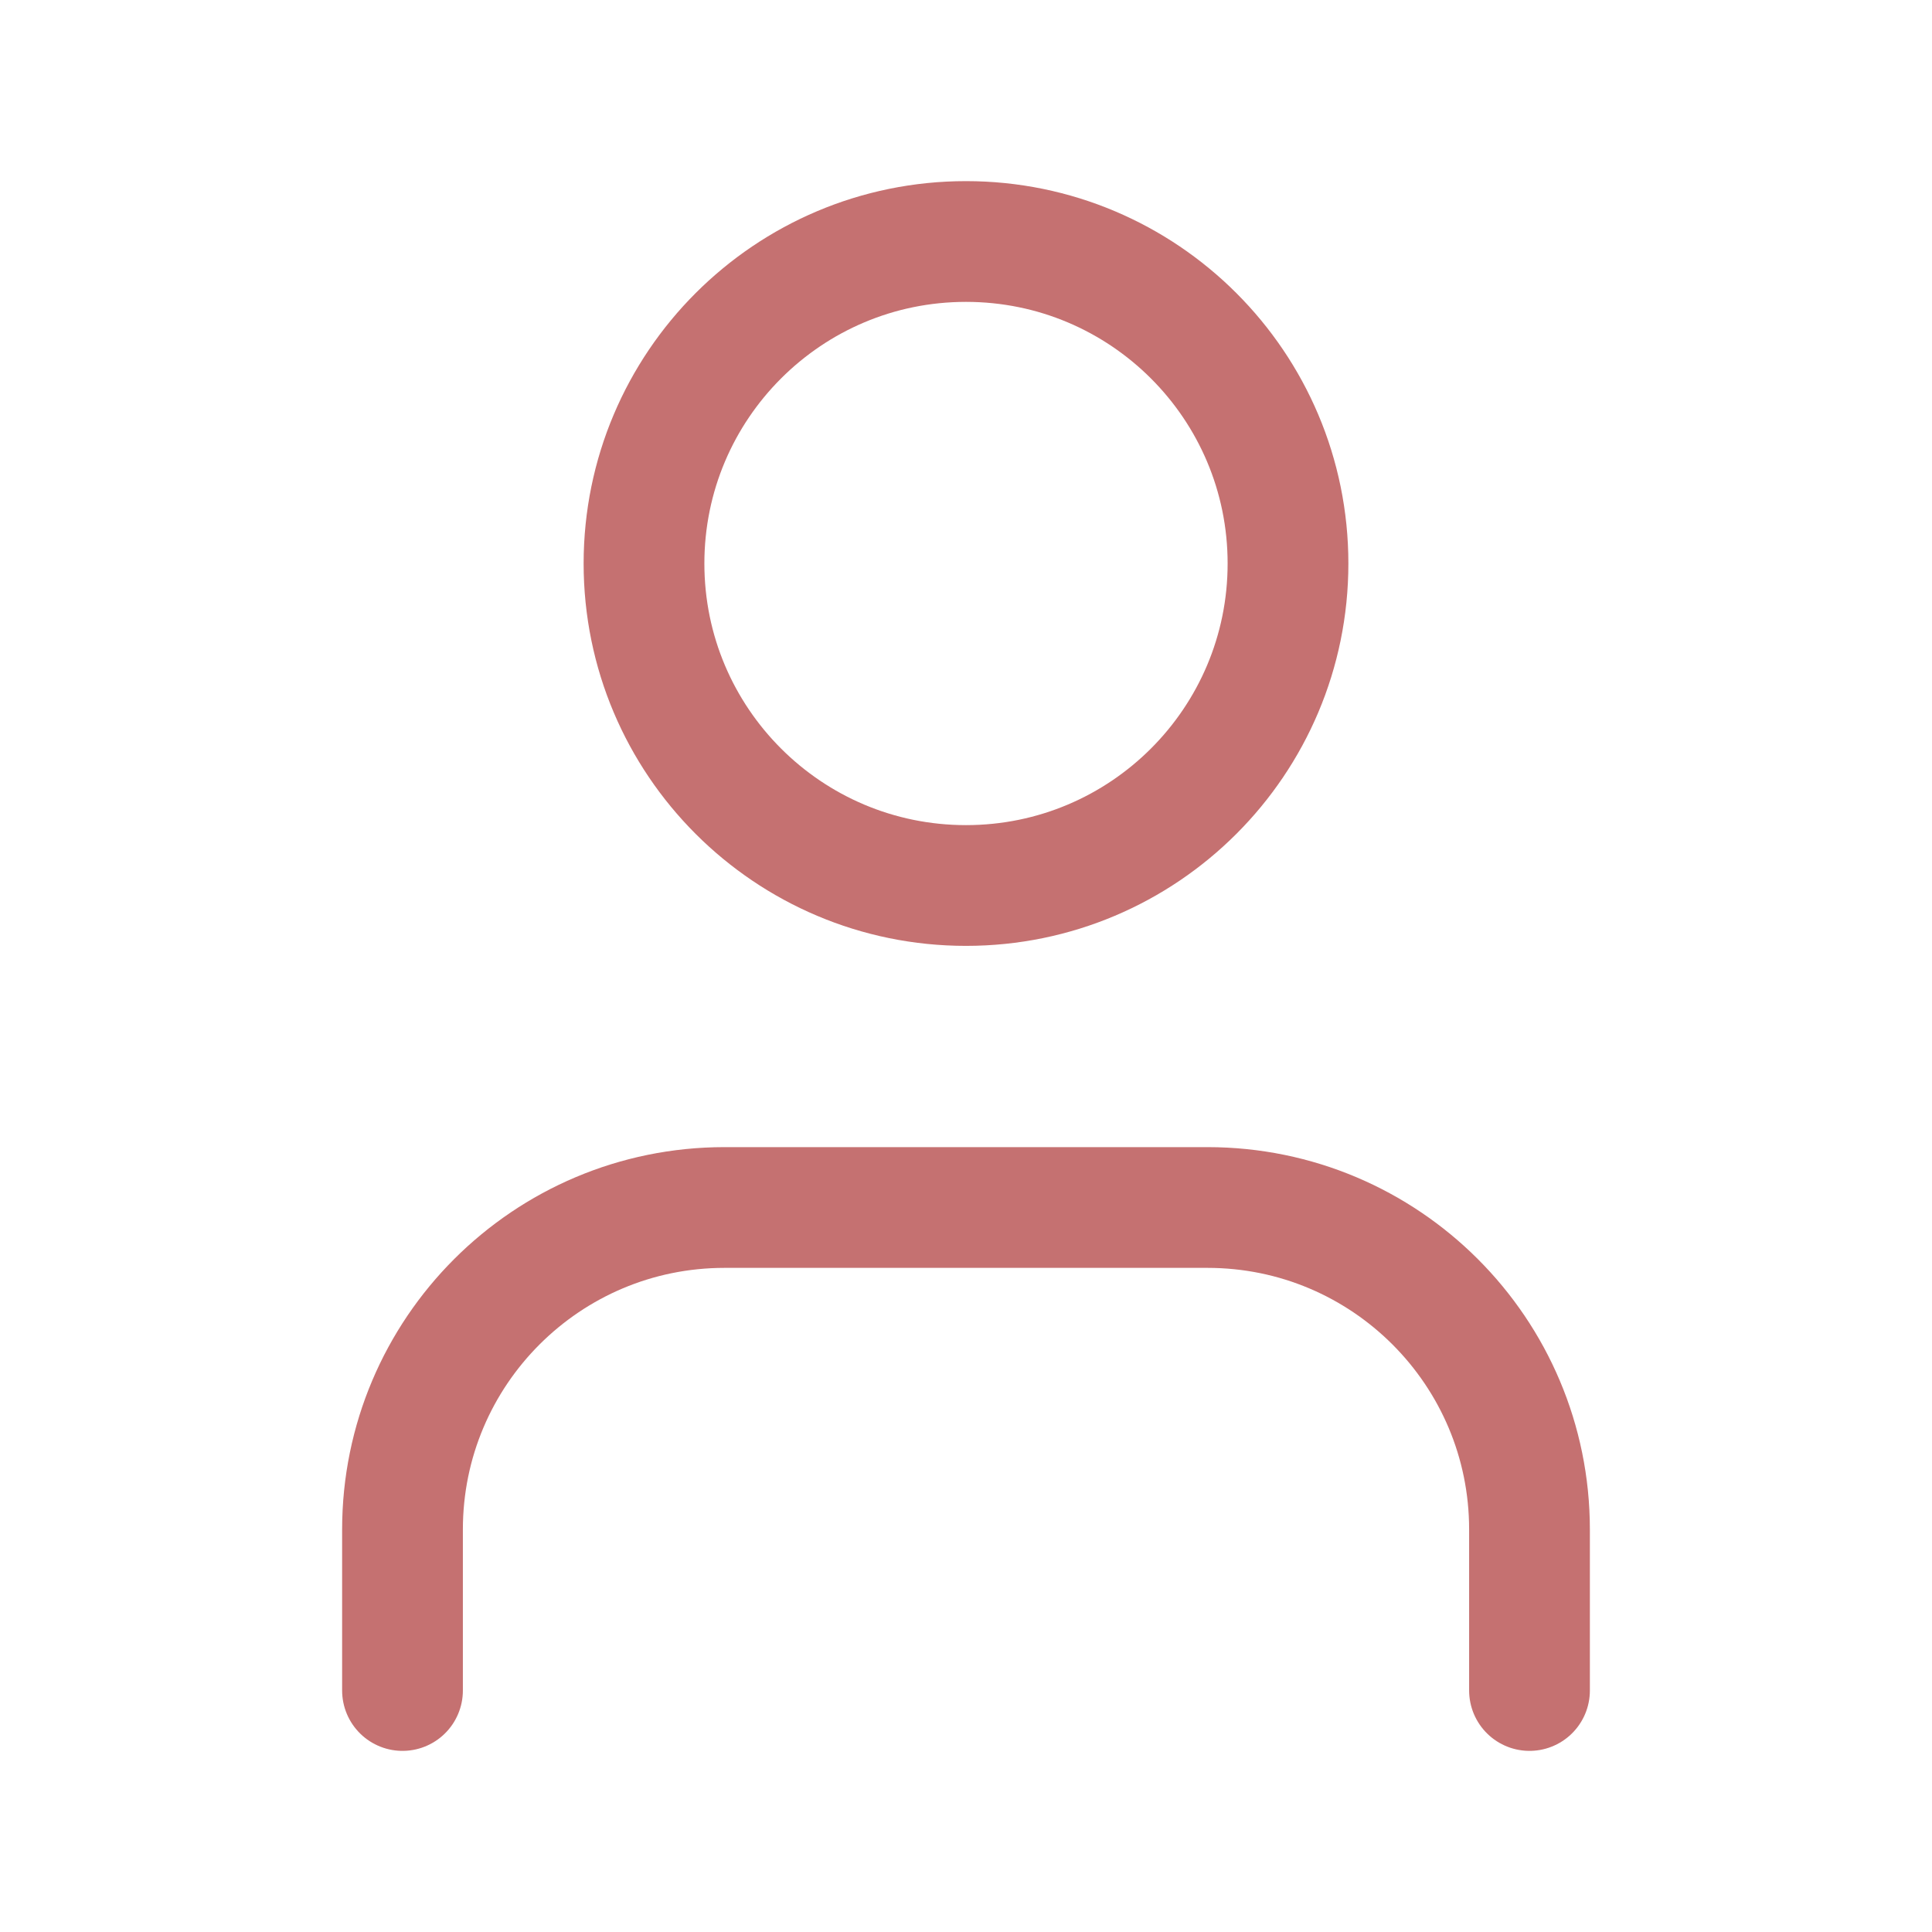
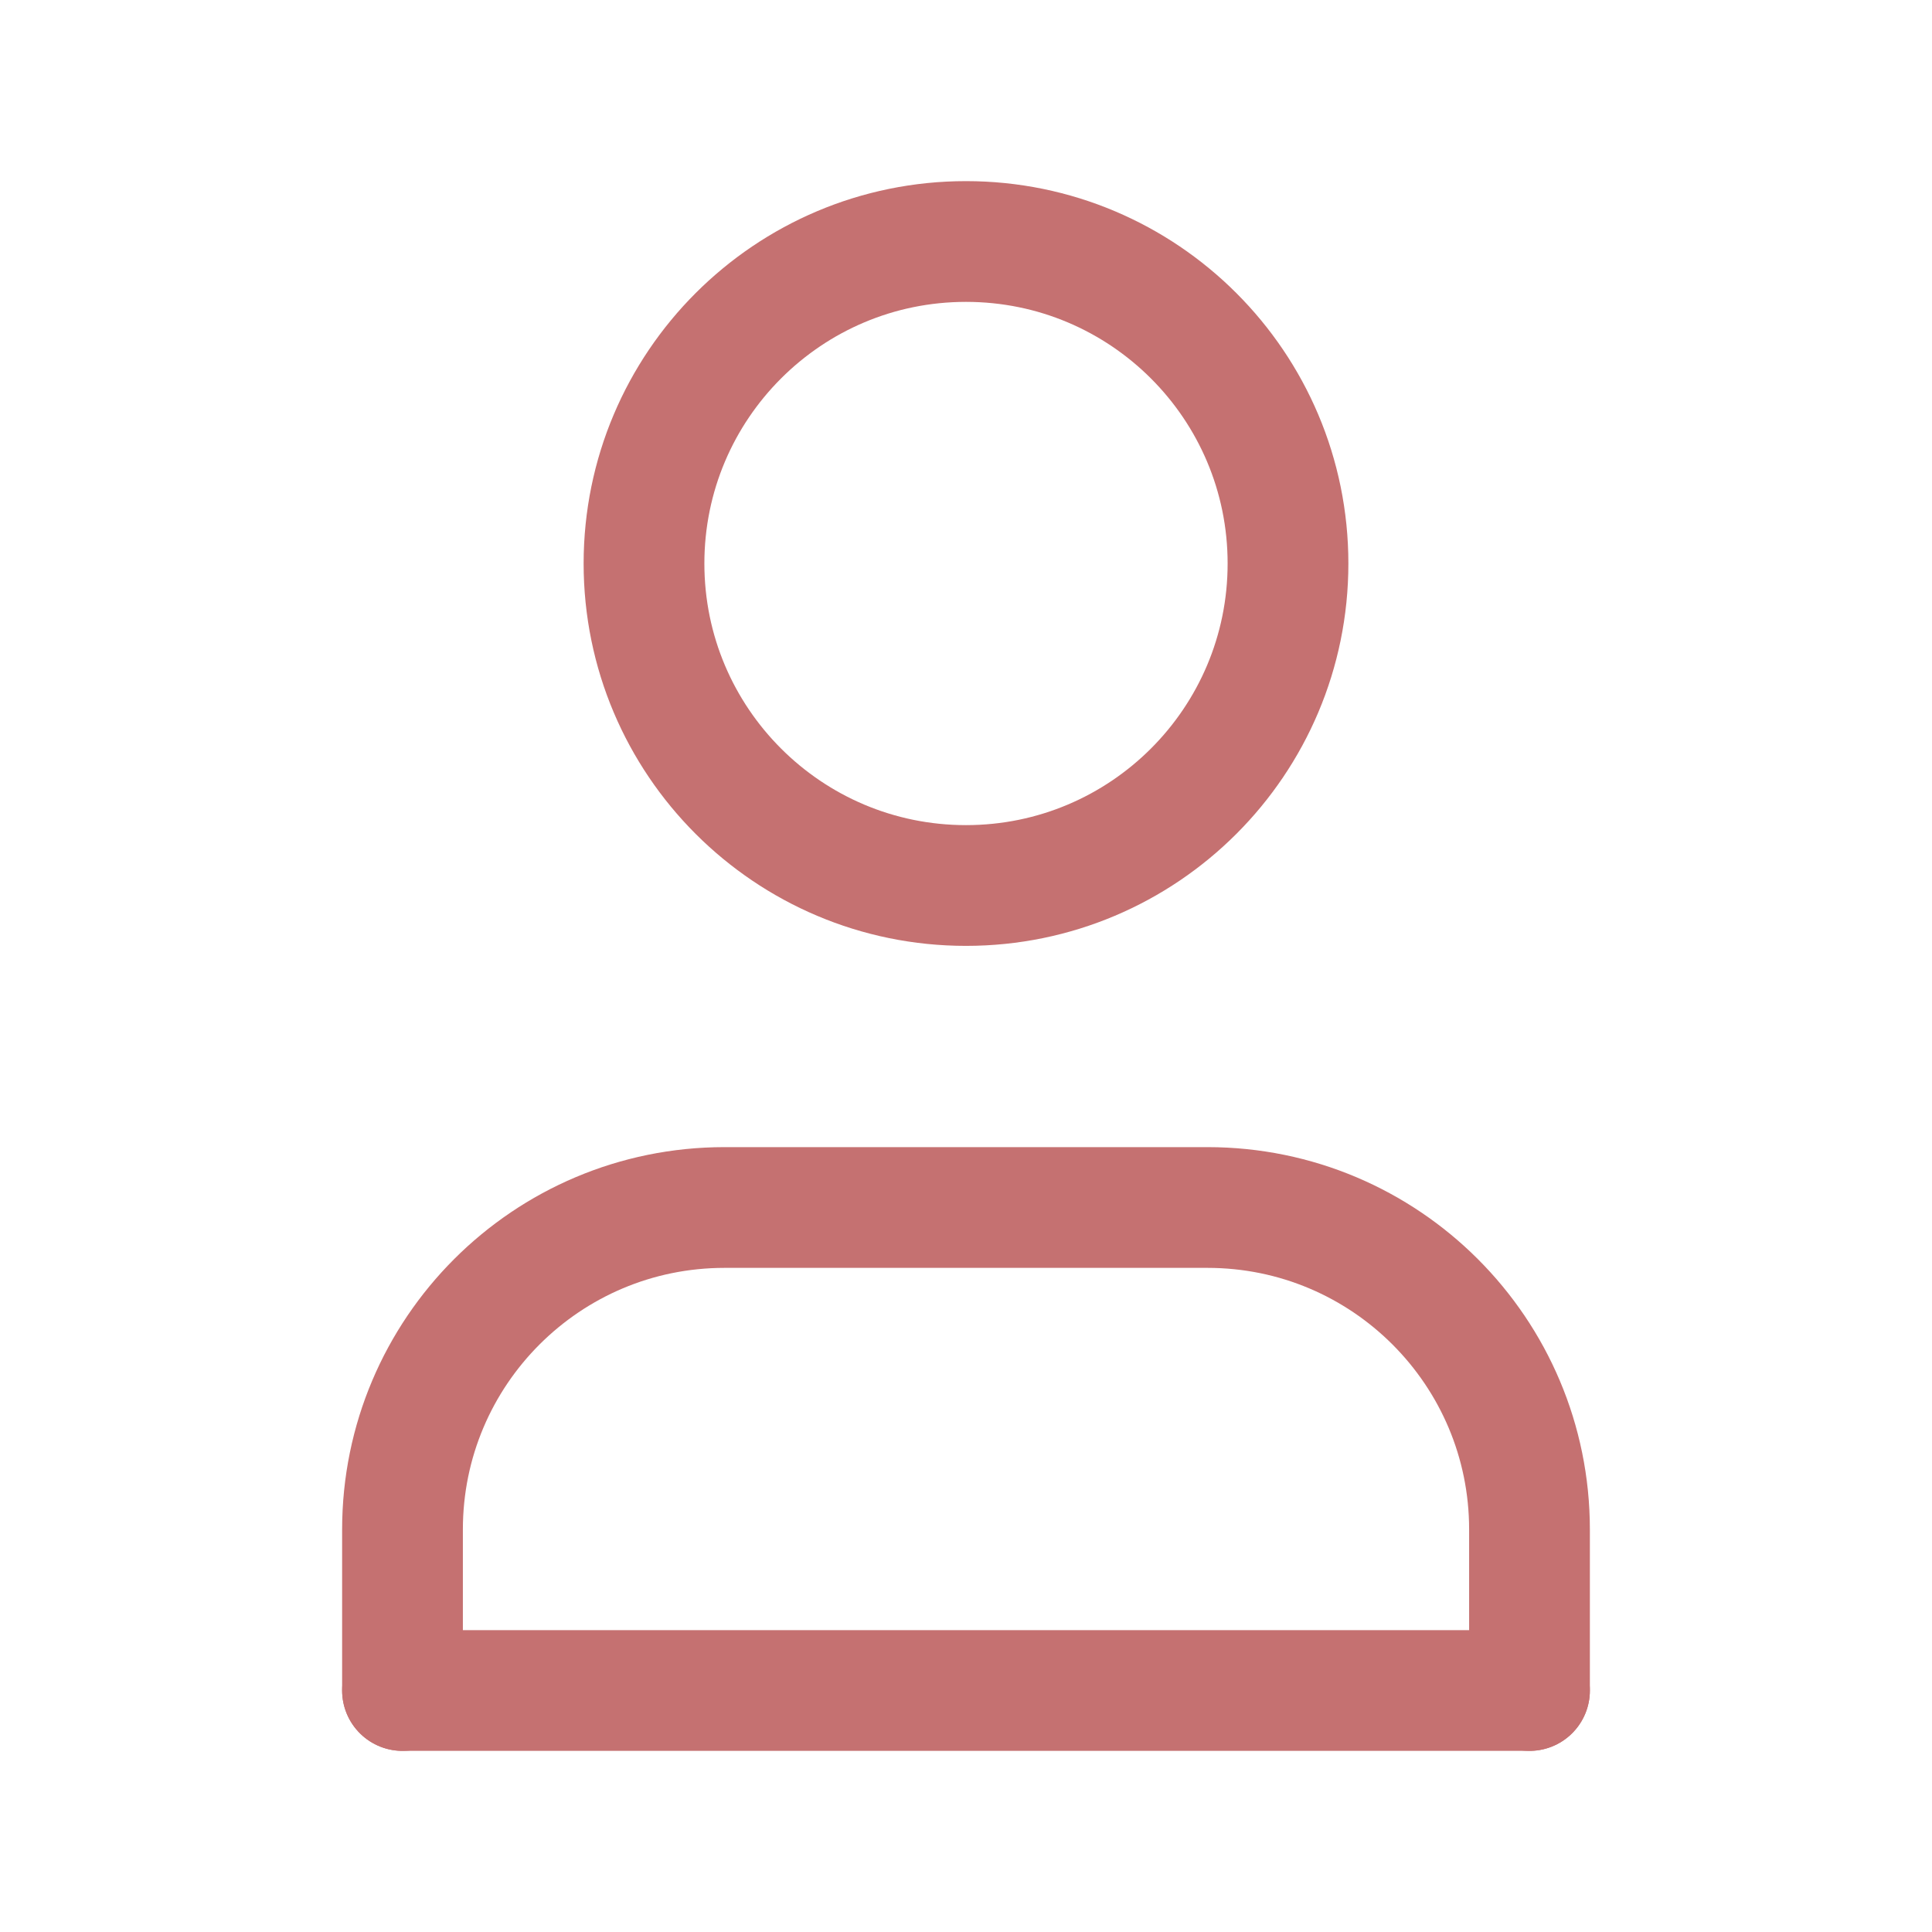
<svg xmlns="http://www.w3.org/2000/svg" width="24" height="24" viewBox="0 0 24 24" fill="none" stroke="#c57171" stroke-width="1.5" stroke-linecap="round" stroke-linejoin="round">
  <path d="M19 21v-2a4 4 0 0 0-4-4H9a4 4 0 0 0-4 4v2" />
+   <path d="M5 21H19" />
  <circle cx="12" cy="7" r="4" />
</svg>
